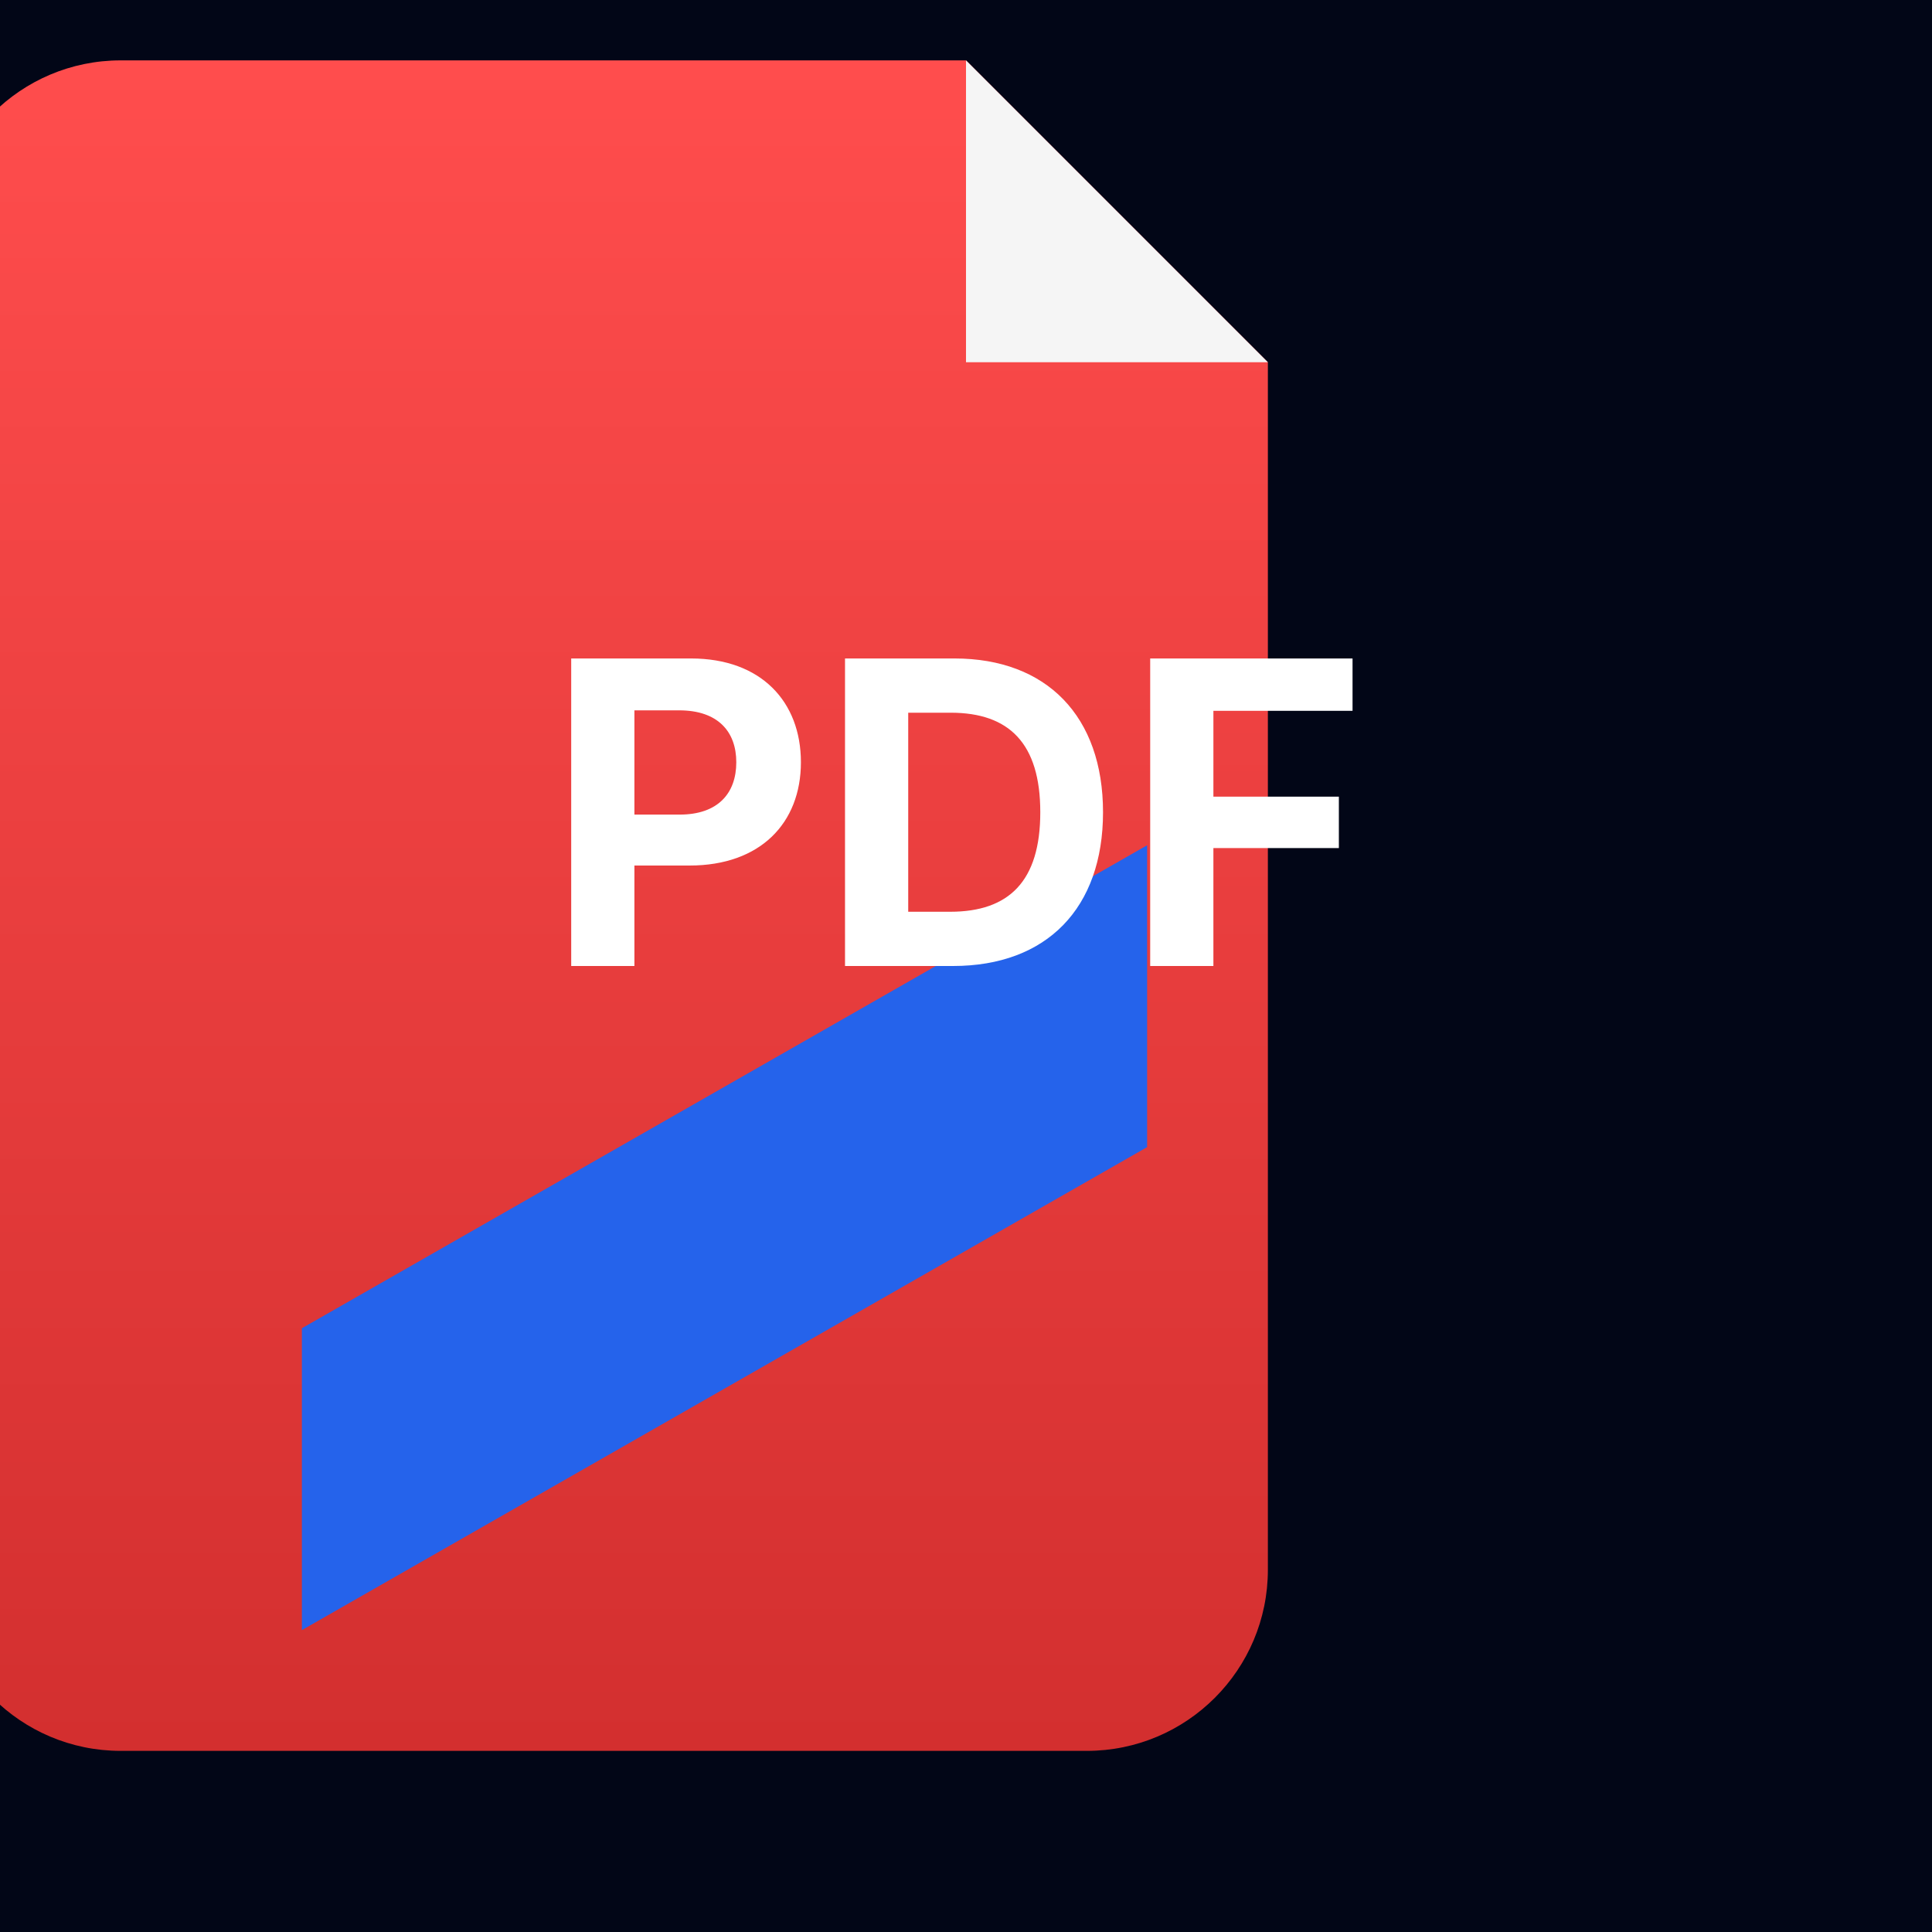
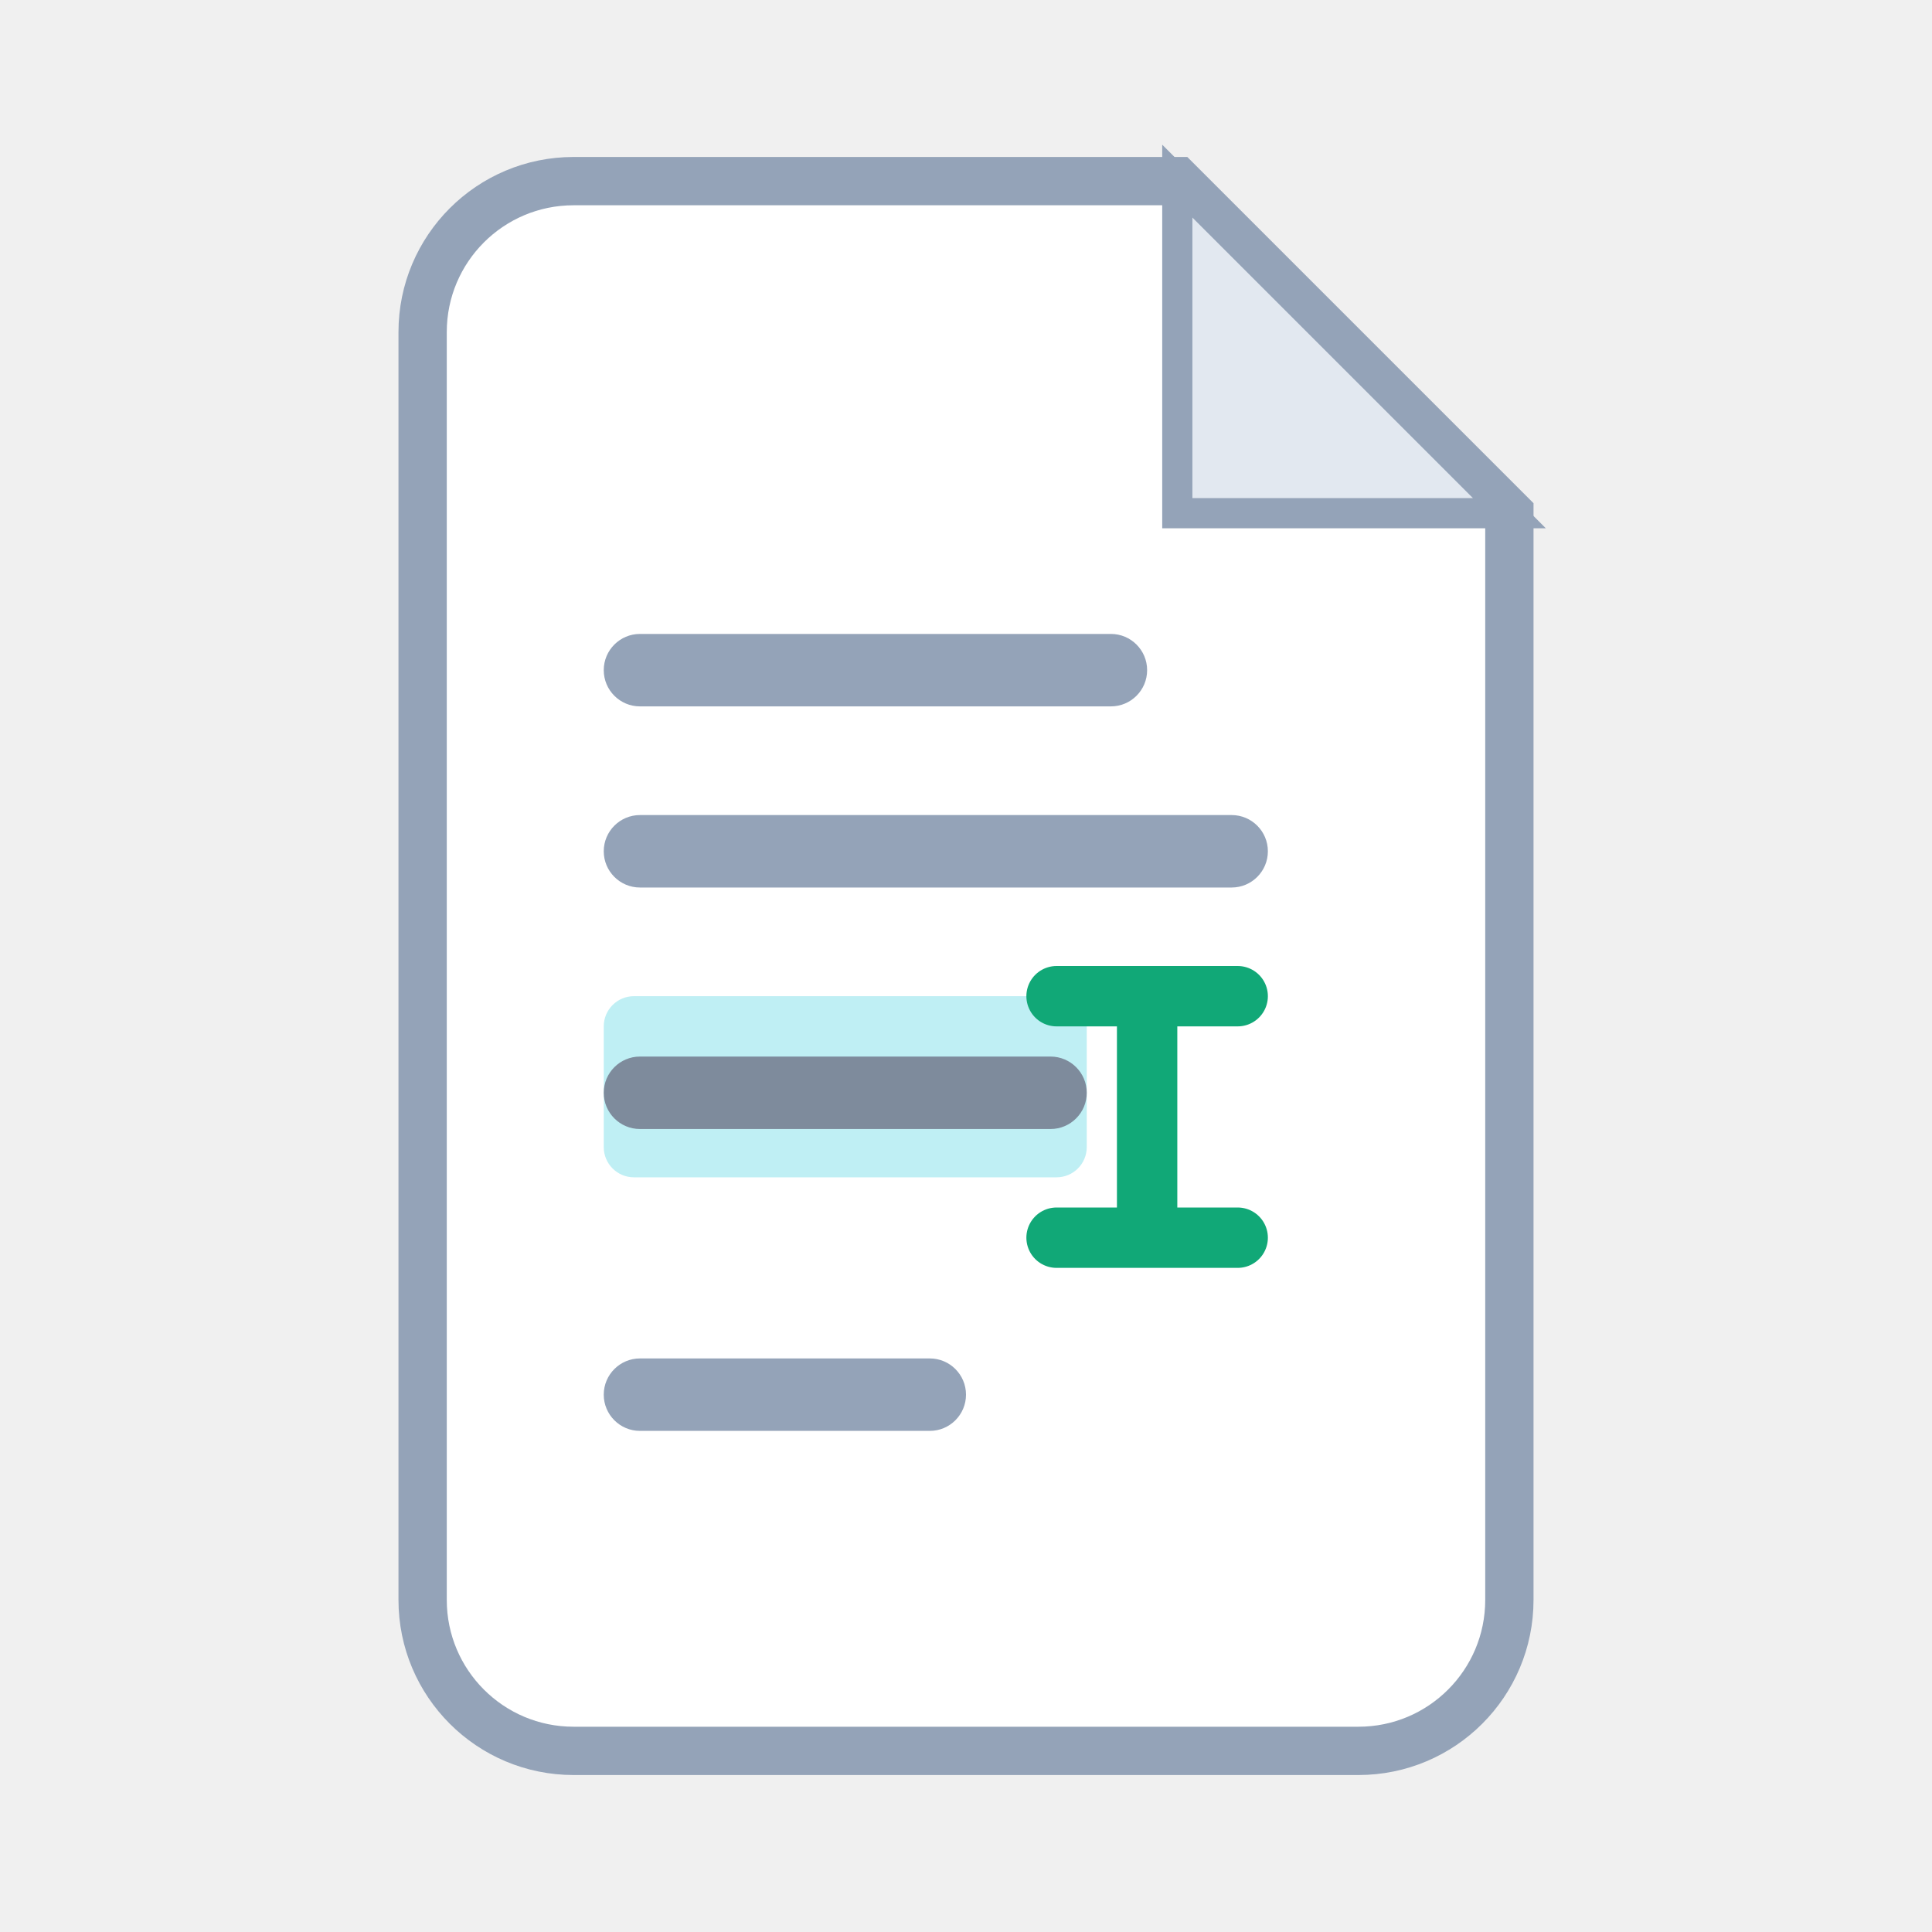
<svg xmlns="http://www.w3.org/2000/svg" width="64" height="64" viewBox="0 0 64 64">
-   <rect width="100%" height="100%" fill="#020617" />
-   <g>
-     <defs>
-       <linearGradient id="redGrad" x1="0" y1="0" x2="0" y2="1">
-         <stop offset="0%" stop-color="#FF4D4D" />
-         <stop offset="100%" stop-color="#D32F2F" />
-       </linearGradient>
-     </defs>
-     <path d="M4 2h28l10 10v40a6 6 0 0 1-6 6H4a6 6 0 0 1-6-6V8a6 6 0 0 1 6-6z" fill="url(#redGrad)" />
-     <path d="M32 2v10h10" fill="#F5F5F5" />
-     <path d="M10 44l28-16v10L10 54z" fill="#2563EB" />
-     <text x="18" y="32" font-size="14" font-family="Inter, Arial" fill="white" font-weight="700">PDF</text>
-   </g>
+   <path d="M14 11 a5 5 0 0 1 5 -5 H39 L50 17 V53 a5 5 0 0 1 -5 5 H19 a5 5 0 0 1 -5 -5 Z" fill="#FFFFFF" stroke="#94A3B8" stroke-width="1.6" />
+   <path d="M39 6 L50 17 L39 17 Z" fill="#E2E8F0" stroke="#94A3B8" stroke-width="1" />
+   <rect x="20" y="21" width="18" height="2.4" rx="1.2" fill="#94A3B8" />
+   <rect x="20" y="27" width="22" height="2.4" rx="1.2" fill="#94A3B8" />
+   <rect x="20" y="33" width="16" height="6" rx="1" fill="#BFEFF4" />
+   <rect x="20" y="35" width="16" height="2.4" rx="1.2" fill="#7E8B9C" />
+   <path d="M35 33 H41 M38 33 V41 M35 41 H41" fill="none" stroke="#11A877" stroke-width="2" stroke-linecap="round" />
+   <rect x="20" y="45" width="12" height="2.4" rx="1.2" fill="#94A3B8" />
</svg>
